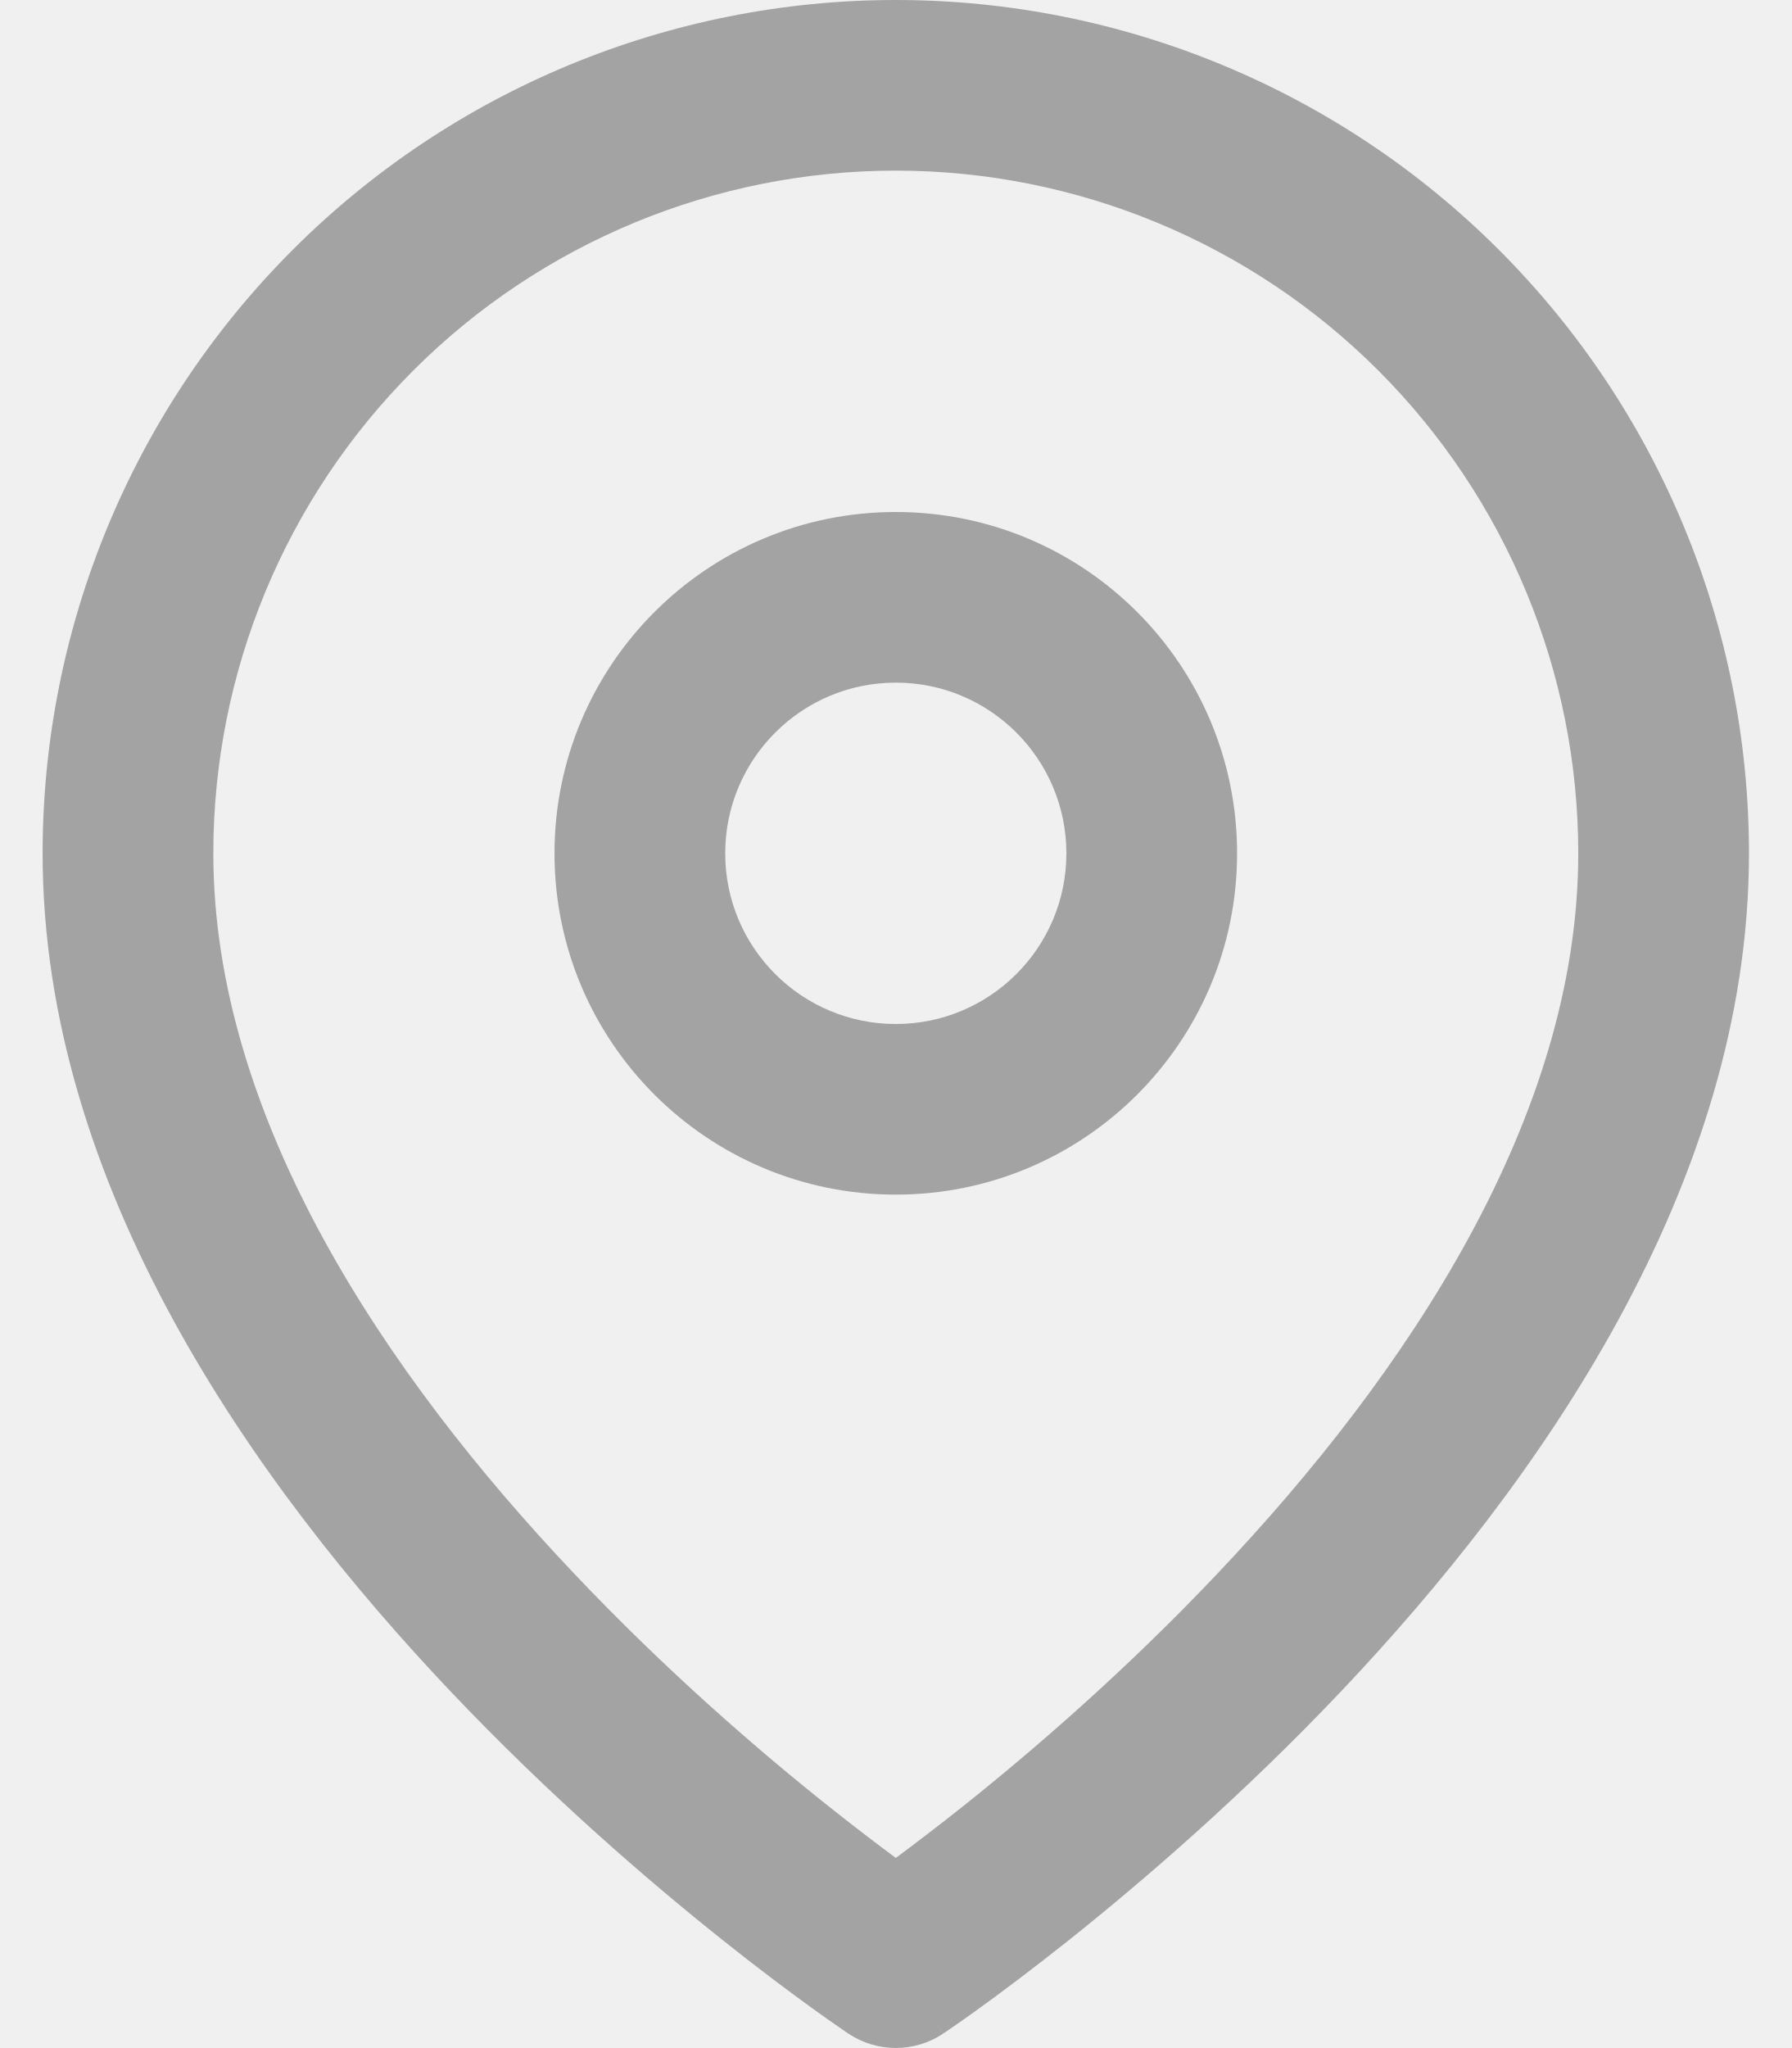
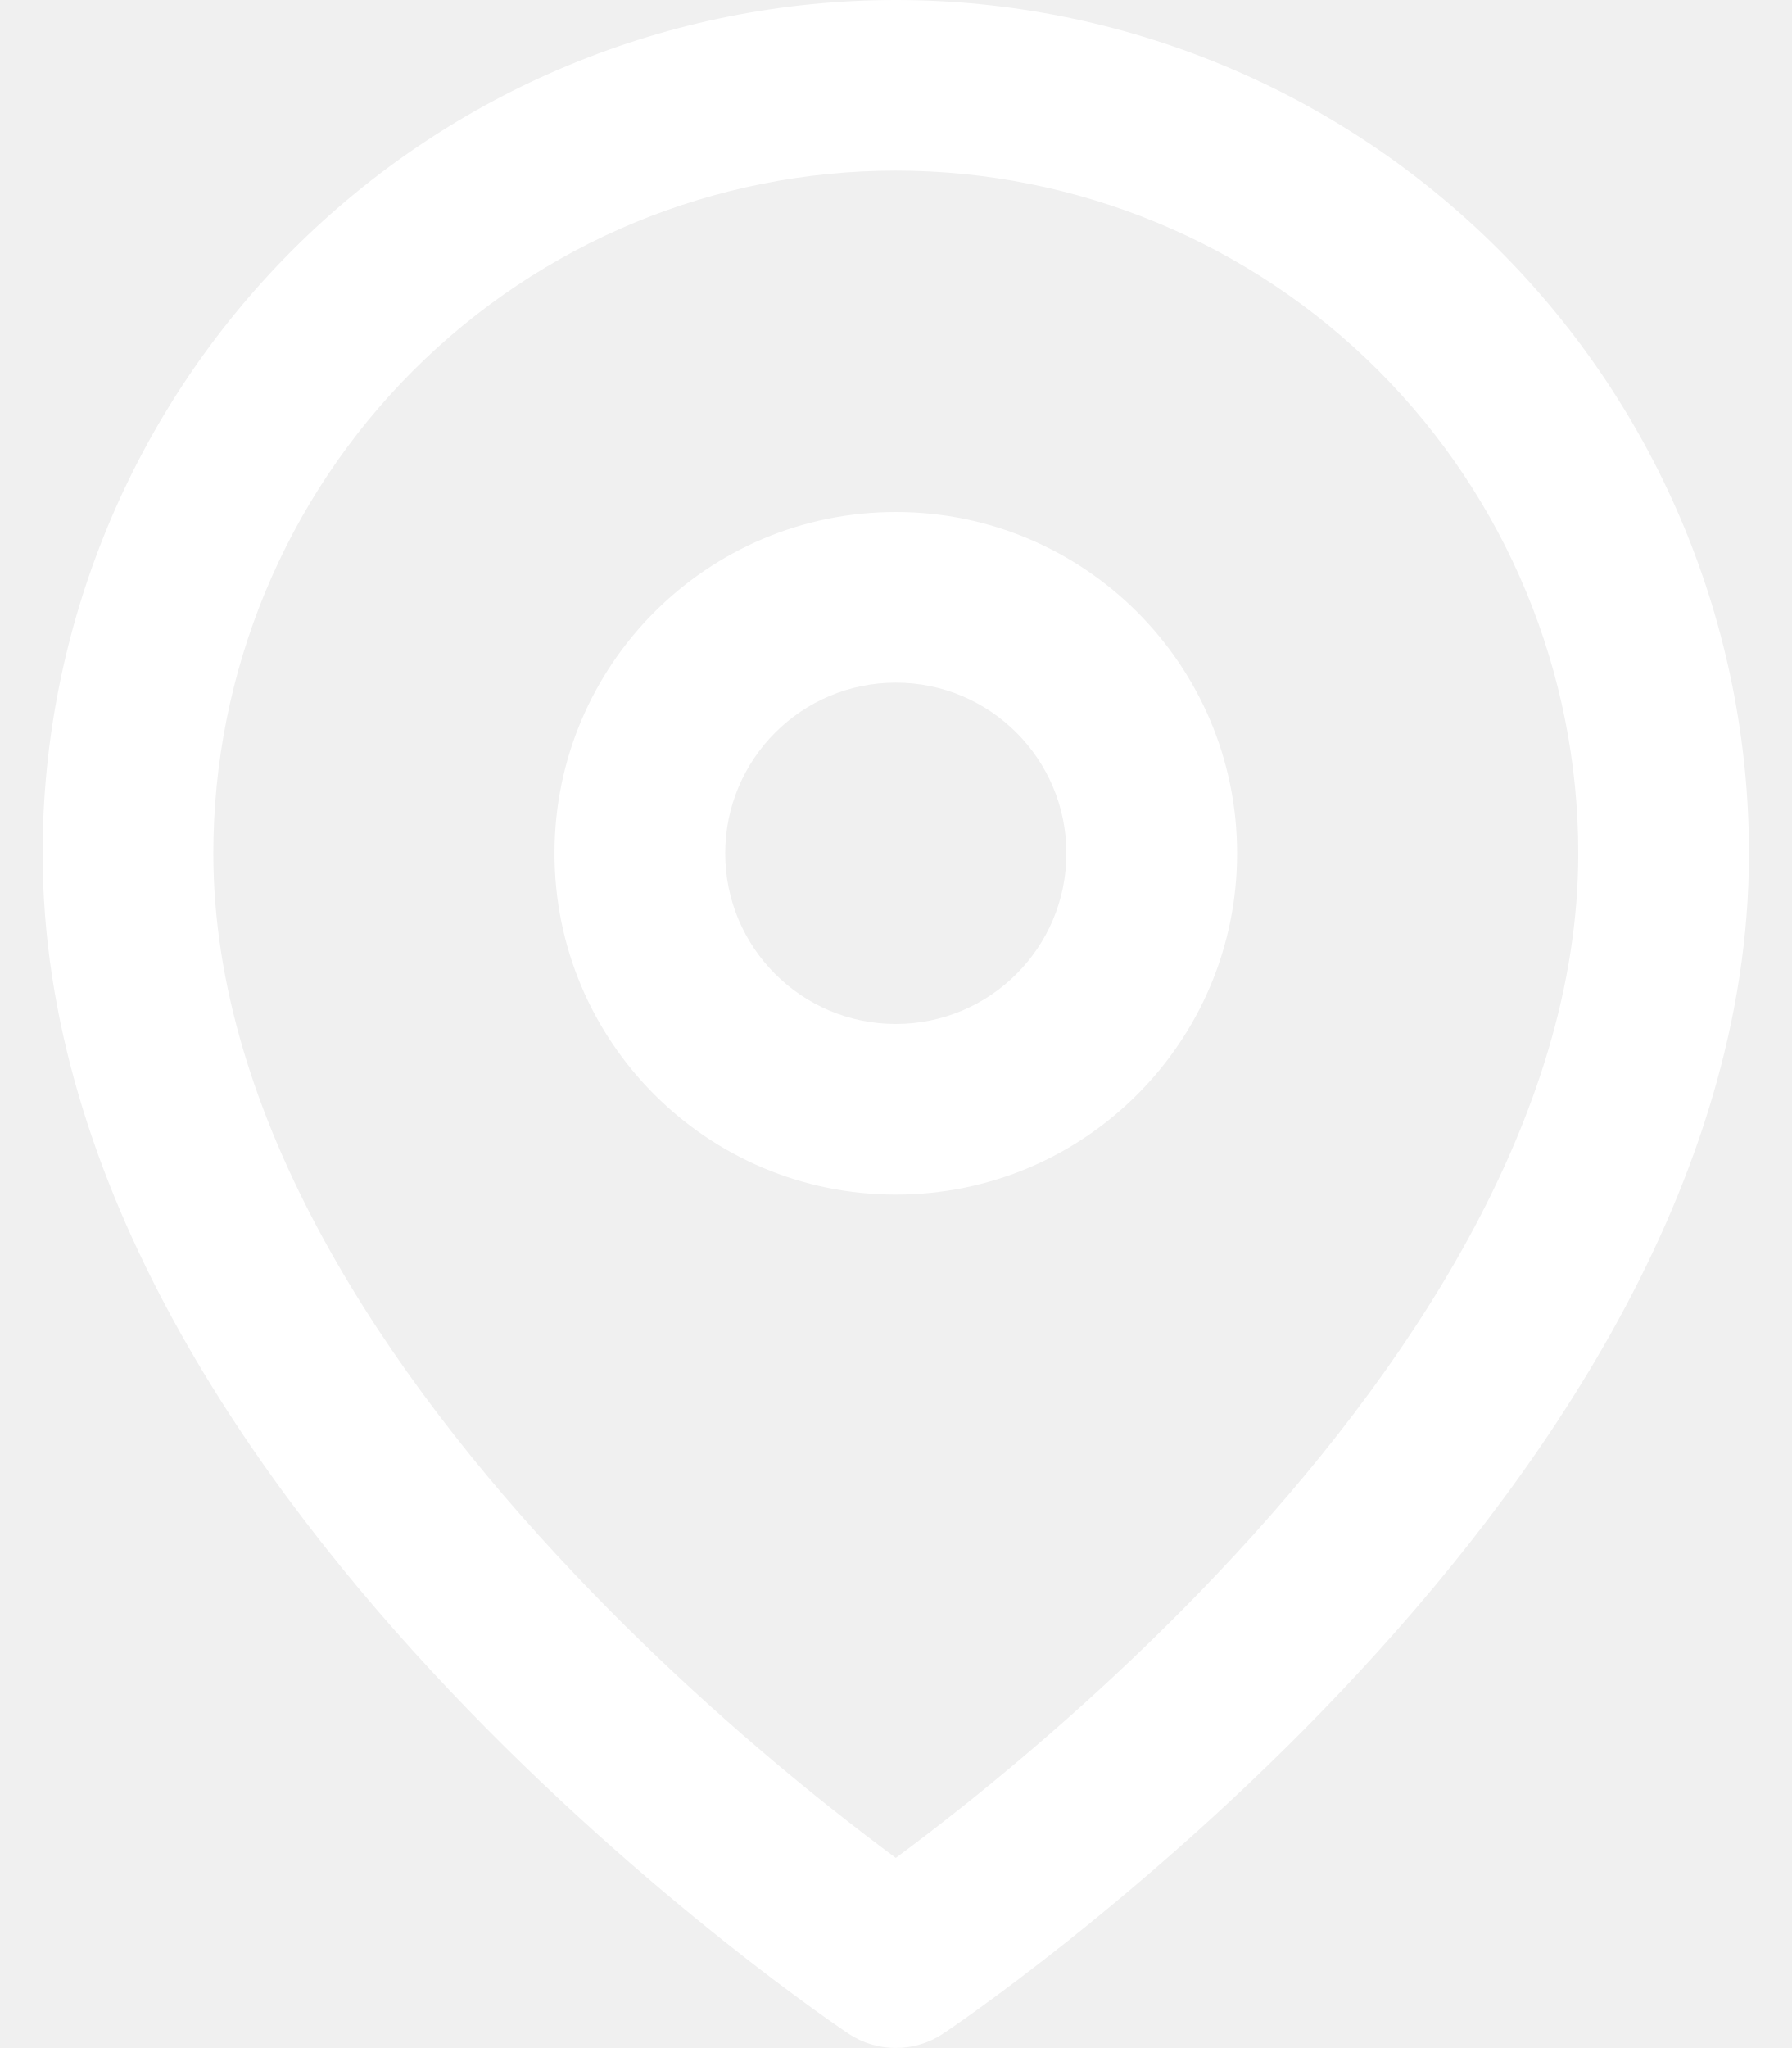
<svg xmlns="http://www.w3.org/2000/svg" width="14" height="16" viewBox="0 0 14 16" fill="none">
-   <path fill-rule="evenodd" clip-rule="evenodd" d="M7 1.333C5.585 1.333 4.229 1.895 3.229 2.895C2.228 3.896 1.667 5.252 1.667 6.667C1.667 8.732 3.01 10.736 4.484 12.291C5.207 13.055 5.932 13.68 6.478 14.114C6.681 14.275 6.858 14.41 7 14.515C7.142 14.41 7.319 14.275 7.522 14.114C8.067 13.68 8.793 13.055 9.516 12.291C10.989 10.736 12.333 8.732 12.333 6.667C12.333 5.252 11.771 3.896 10.771 2.895C9.771 1.895 8.414 1.333 7 1.333ZM7 15.333C6.63 15.888 6.63 15.888 6.63 15.888L6.628 15.886L6.623 15.883L6.608 15.873C6.595 15.864 6.577 15.852 6.553 15.835C6.506 15.803 6.438 15.755 6.352 15.693C6.18 15.569 5.937 15.388 5.647 15.157C5.067 14.695 4.293 14.029 3.516 13.209C1.989 11.597 0.333 9.268 0.333 6.667C0.333 4.899 1.036 3.203 2.286 1.953C3.536 0.702 5.232 0 7 0C8.768 0 10.464 0.702 11.714 1.953C12.964 3.203 13.667 4.899 13.667 6.667C13.667 9.268 12.01 11.597 10.484 13.209C9.707 14.029 8.932 14.695 8.353 15.157C8.062 15.388 7.82 15.569 7.648 15.693C7.562 15.755 7.494 15.803 7.447 15.835C7.423 15.852 7.405 15.864 7.392 15.873L7.376 15.883L7.372 15.886L7.371 15.887C7.37 15.888 7.37 15.888 7 15.333ZM7 15.333L7.37 15.888C7.146 16.037 6.854 16.037 6.63 15.888L7 15.333Z" fill="#A3A3A3" />
-   <path fill-rule="evenodd" clip-rule="evenodd" d="M7 5.333C6.264 5.333 5.667 5.93 5.667 6.667C5.667 7.403 6.264 8 7 8C7.736 8 8.333 7.403 8.333 6.667C8.333 5.93 7.736 5.333 7 5.333ZM4.333 6.667C4.333 5.194 5.527 4 7 4C8.473 4 9.667 5.194 9.667 6.667C9.667 8.139 8.473 9.333 7 9.333C5.527 9.333 4.333 8.139 4.333 6.667Z" fill="#A3A3A3" />
+   <path fill-rule="evenodd" clip-rule="evenodd" d="M7 1.333C5.585 1.333 4.229 1.895 3.229 2.895C2.228 3.896 1.667 5.252 1.667 6.667C1.667 8.732 3.01 10.736 4.484 12.291C5.207 13.055 5.932 13.68 6.478 14.114C6.681 14.275 6.858 14.41 7 14.515C7.142 14.41 7.319 14.275 7.522 14.114C8.067 13.68 8.793 13.055 9.516 12.291C10.989 10.736 12.333 8.732 12.333 6.667C12.333 5.252 11.771 3.896 10.771 2.895C9.771 1.895 8.414 1.333 7 1.333ZM7 15.333C6.63 15.888 6.63 15.888 6.63 15.888L6.628 15.886L6.623 15.883L6.608 15.873C6.595 15.864 6.577 15.852 6.553 15.835C6.506 15.803 6.438 15.755 6.352 15.693C6.18 15.569 5.937 15.388 5.647 15.157C5.067 14.695 4.293 14.029 3.516 13.209C1.989 11.597 0.333 9.268 0.333 6.667C0.333 4.899 1.036 3.203 2.286 1.953C3.536 0.702 5.232 0 7 0C8.768 0 10.464 0.702 11.714 1.953C12.964 3.203 13.667 4.899 13.667 6.667C13.667 9.268 12.01 11.597 10.484 13.209C9.707 14.029 8.932 14.695 8.353 15.157C8.062 15.388 7.82 15.569 7.648 15.693C7.562 15.755 7.494 15.803 7.447 15.835C7.423 15.852 7.405 15.864 7.392 15.873L7.376 15.883L7.372 15.886L7.371 15.887C7.37 15.888 7.37 15.888 7 15.333ZM7 15.333L7.37 15.888C7.146 16.037 6.854 16.037 6.63 15.888L7 15.333Z" fill="#ffffff" />
+   <path fill-rule="evenodd" clip-rule="evenodd" d="M7 5.333C6.264 5.333 5.667 5.93 5.667 6.667C5.667 7.403 6.264 8 7 8C7.736 8 8.333 7.403 8.333 6.667C8.333 5.93 7.736 5.333 7 5.333ZM4.333 6.667C4.333 5.194 5.527 4 7 4C8.473 4 9.667 5.194 9.667 6.667C9.667 8.139 8.473 9.333 7 9.333C5.527 9.333 4.333 8.139 4.333 6.667Z" fill="#ffffff" />
</svg>
